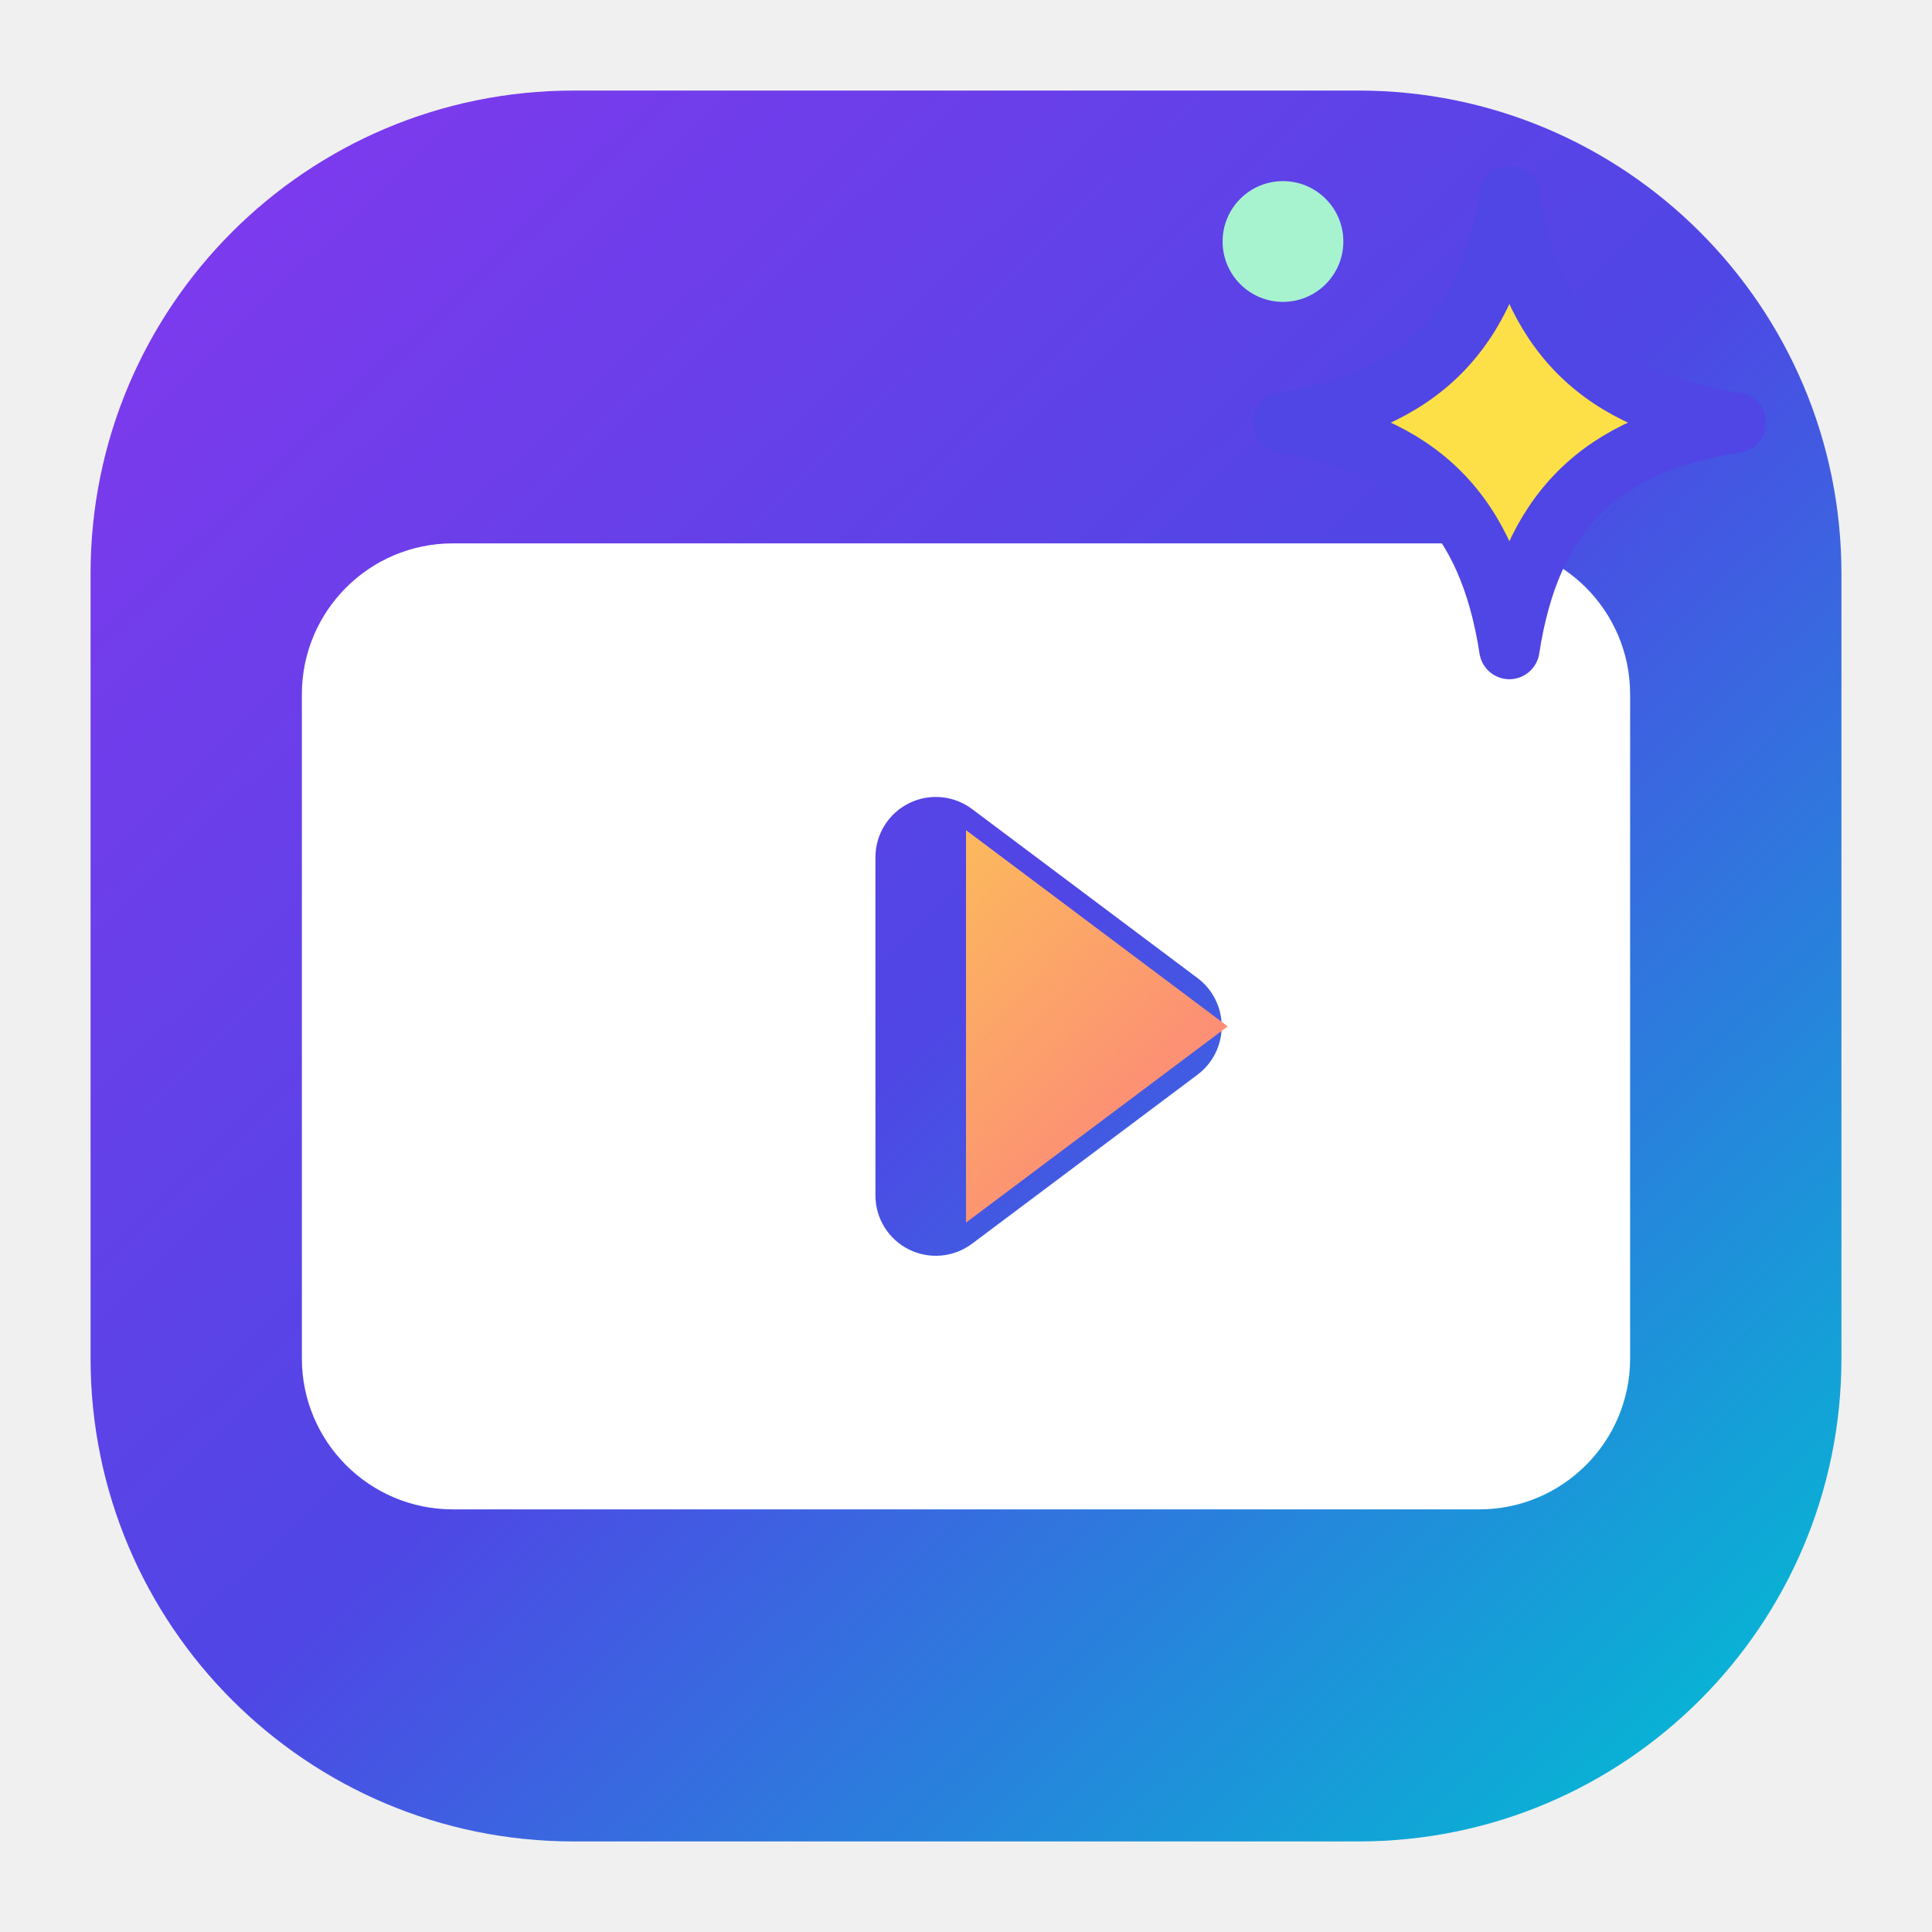
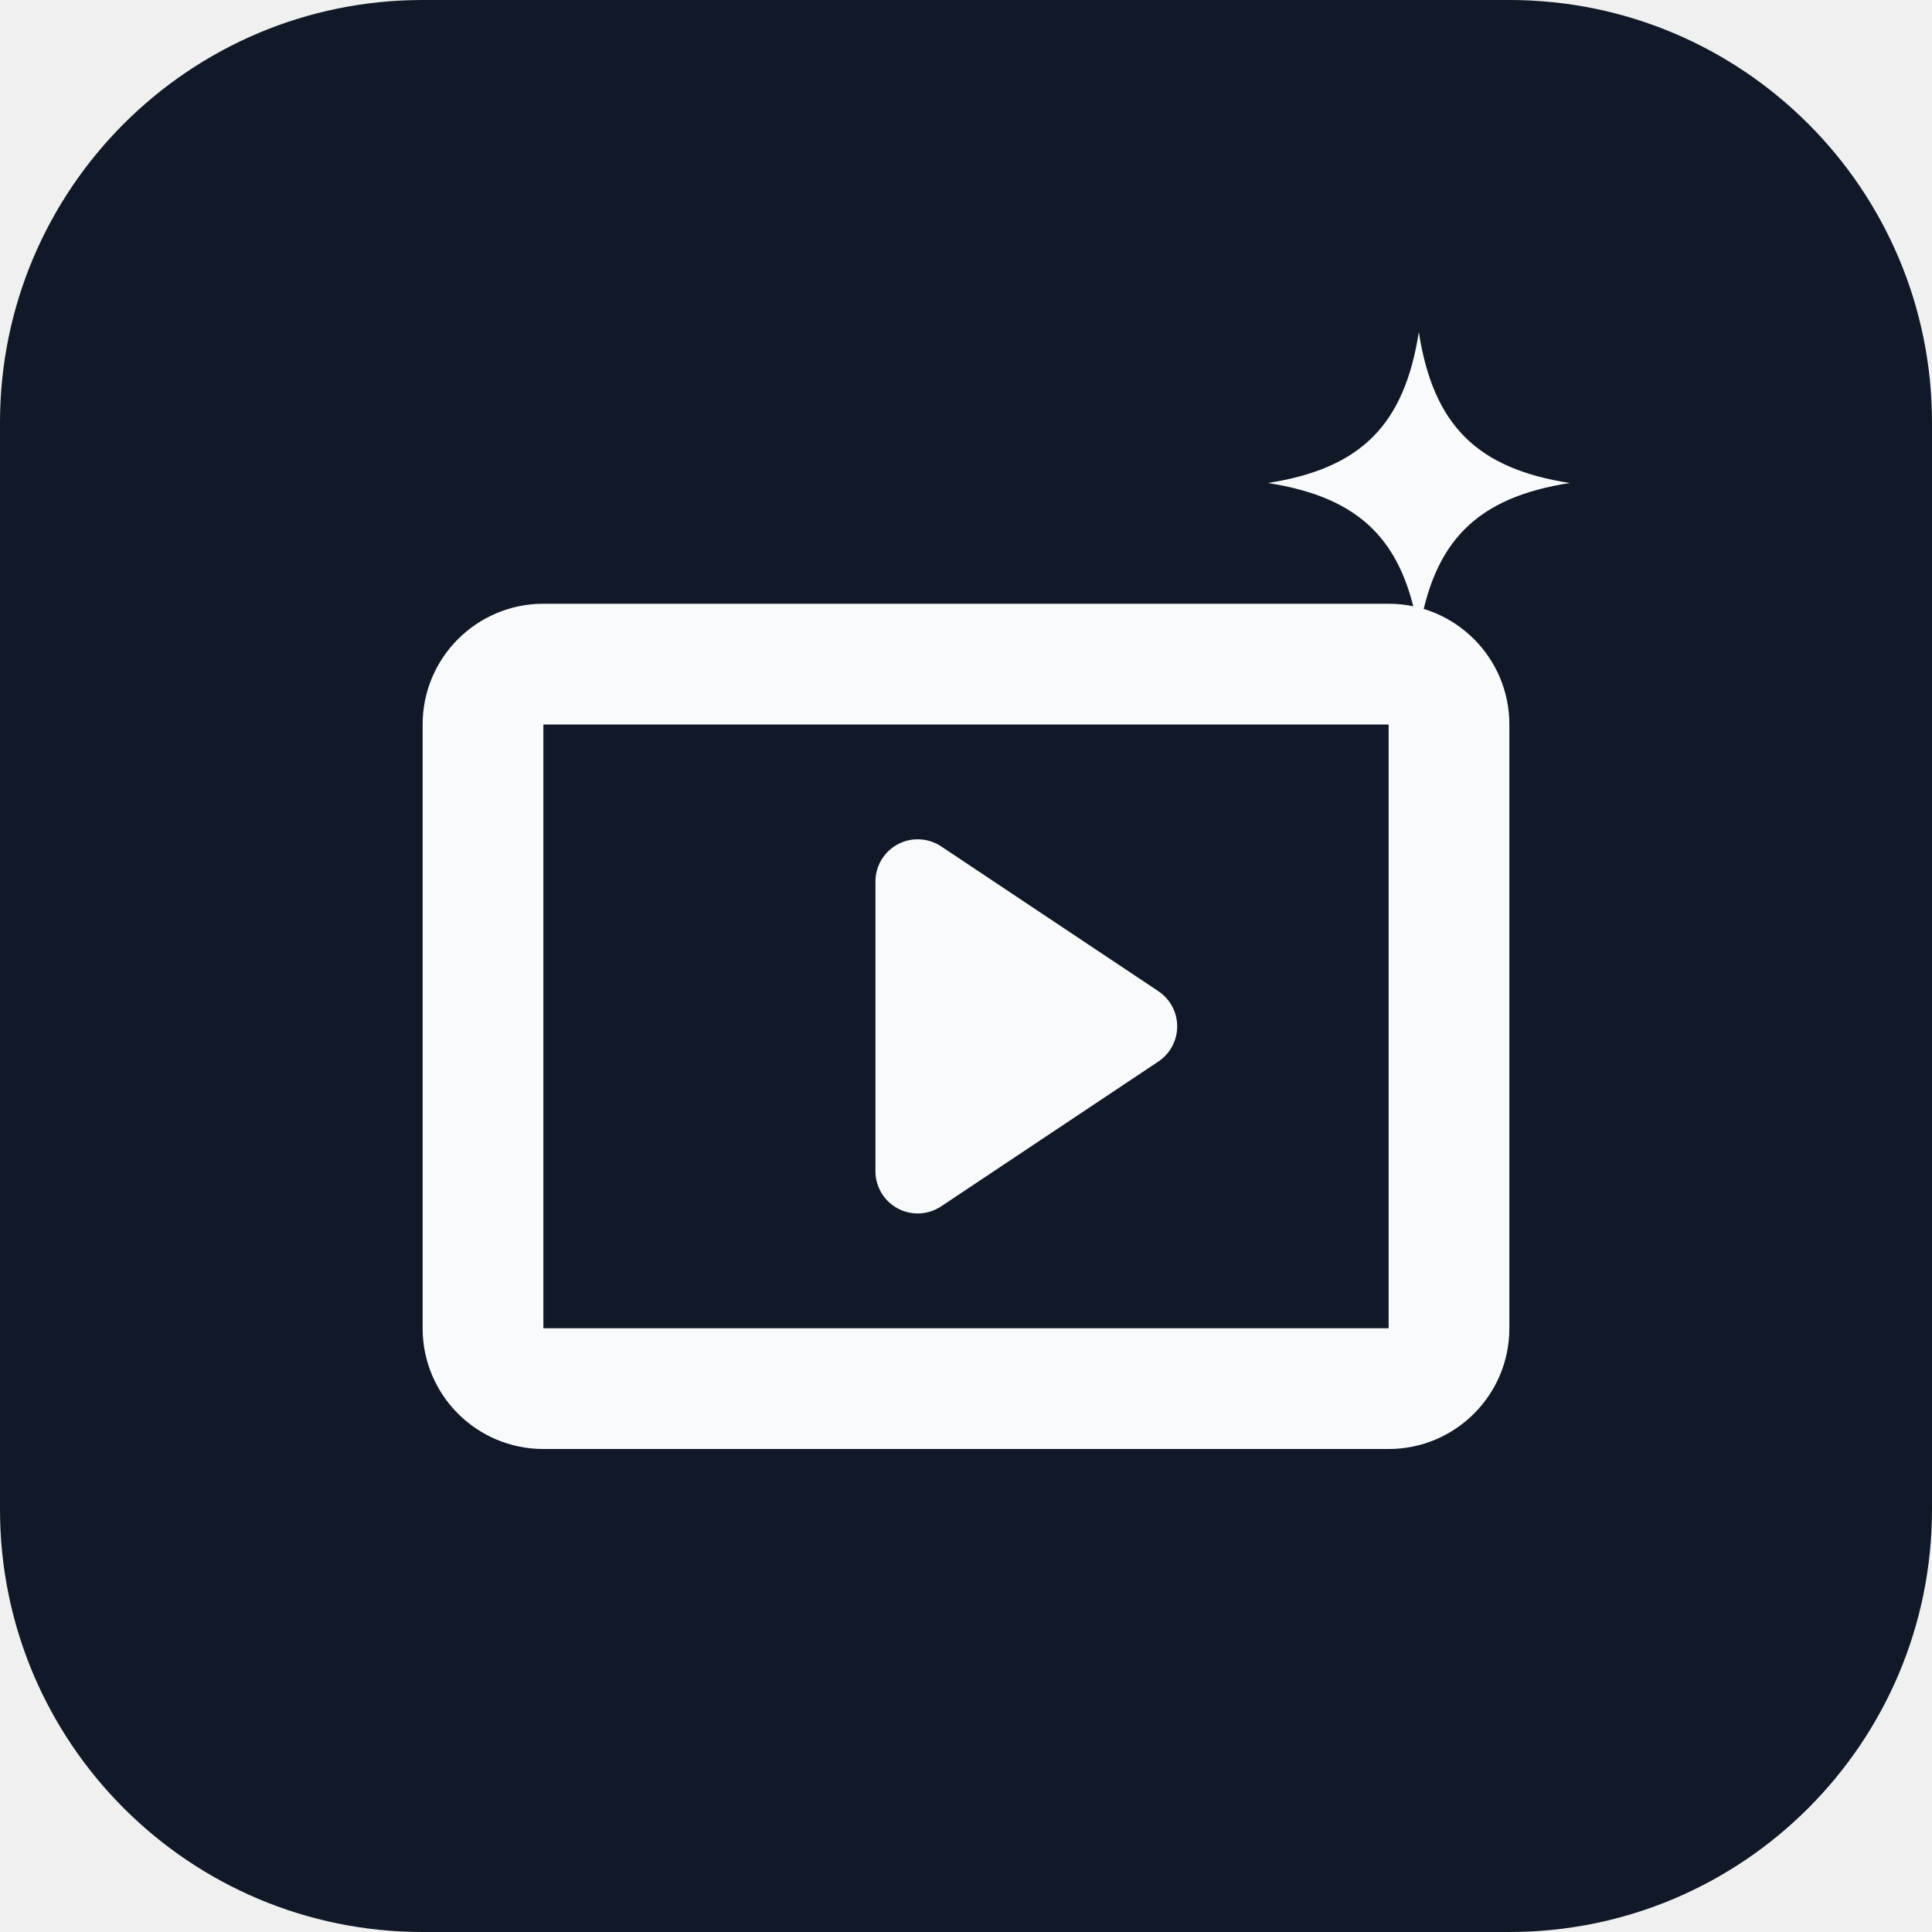
<svg xmlns="http://www.w3.org/2000/svg" width="64" height="64" viewBox="0 0 64 64" role="img" aria-labelledby="title">
-   <defs>
-     <linearGradient id="bg" x1="8" y1="7" x2="57" y2="58" gradientUnits="userSpaceOnUse">
-       <stop stop-color="#7C3AED" />
-       <stop offset=".5" stop-color="#4F46E5" />
-       <stop offset="1" stop-color="#06B6D4" />
-     </linearGradient>
-     <linearGradient id="play" x1="23" y1="23" x2="43" y2="42" gradientUnits="userSpaceOnUse">
-       <stop stop-color="#FDE047" />
-       <stop offset="1" stop-color="#FB7185" />
-     </linearGradient>
-   </defs>
-   <rect x="3" y="3" width="58" height="58" rx="16" fill="url(#bg)" />
-   <path fill="#FFFFFF" fill-rule="evenodd" d="M15 18a5 5 0 0 0-5 5v22a5 5 0 0 0 5 5h34a5 5 0 0 0 5-5V23a5 5 0 0 0-5-5H15Zm17.2 8.8a2 2 0 0 0-3.2 1.6v11.2a2 2 0 0 0 3.2 1.6l7.47-5.6a2 2 0 0 0 0-3.2l-7.47-5.6Z" />
-   <path fill="url(#play)" d="m32 27.5 8.67 6.5L32 40.5v-13Z" />
-   <path fill="#FDE047" stroke="#4F46E5" stroke-width="2" stroke-linejoin="round" d="M50 6.5c.7 4.53 2.97 6.8 7.5 7.5-4.53.7-6.8 2.97-7.5 7.5-.7-4.53-2.97-6.8-7.5-7.5 4.53-.7 6.8-2.97 7.5-7.5Z" />
-   <circle cx="42.5" cy="8" r="2" fill="#A7F3D0" />
+   <rect x="0" y="0" width="64" height="64" rx="14" fill="#111827" />
+   <path fill="#F9FAFB" fill-rule="evenodd" d="M18 20a4 4 0 0 0-4 4v20a4 4 0 0 0 4 4h28a4 4 0 0 0 4-4V24a4 4 0 0 0-4-4H18Zm0 4h28v20H18V24Z" />
+   <path fill="#F9FAFB" d="M29 29.2a1.4 1.4 0 0 1 2.18-1.16l7.2 4.8a1.4 1.4 0 0 1 0 2.32l-7.2 4.8A1.4 1.4 0 0 1 29 38.8v-9.6Z" />
+   <path fill="#F9FAFB" d="M47 11c.48 3.08 1.92 4.52 5 5-3.08.48-4.52 1.92-5 5-.48-3.08-1.92-4.52-5-5 3.08-.48 4.52-1.92 5-5Z" />
</svg>
